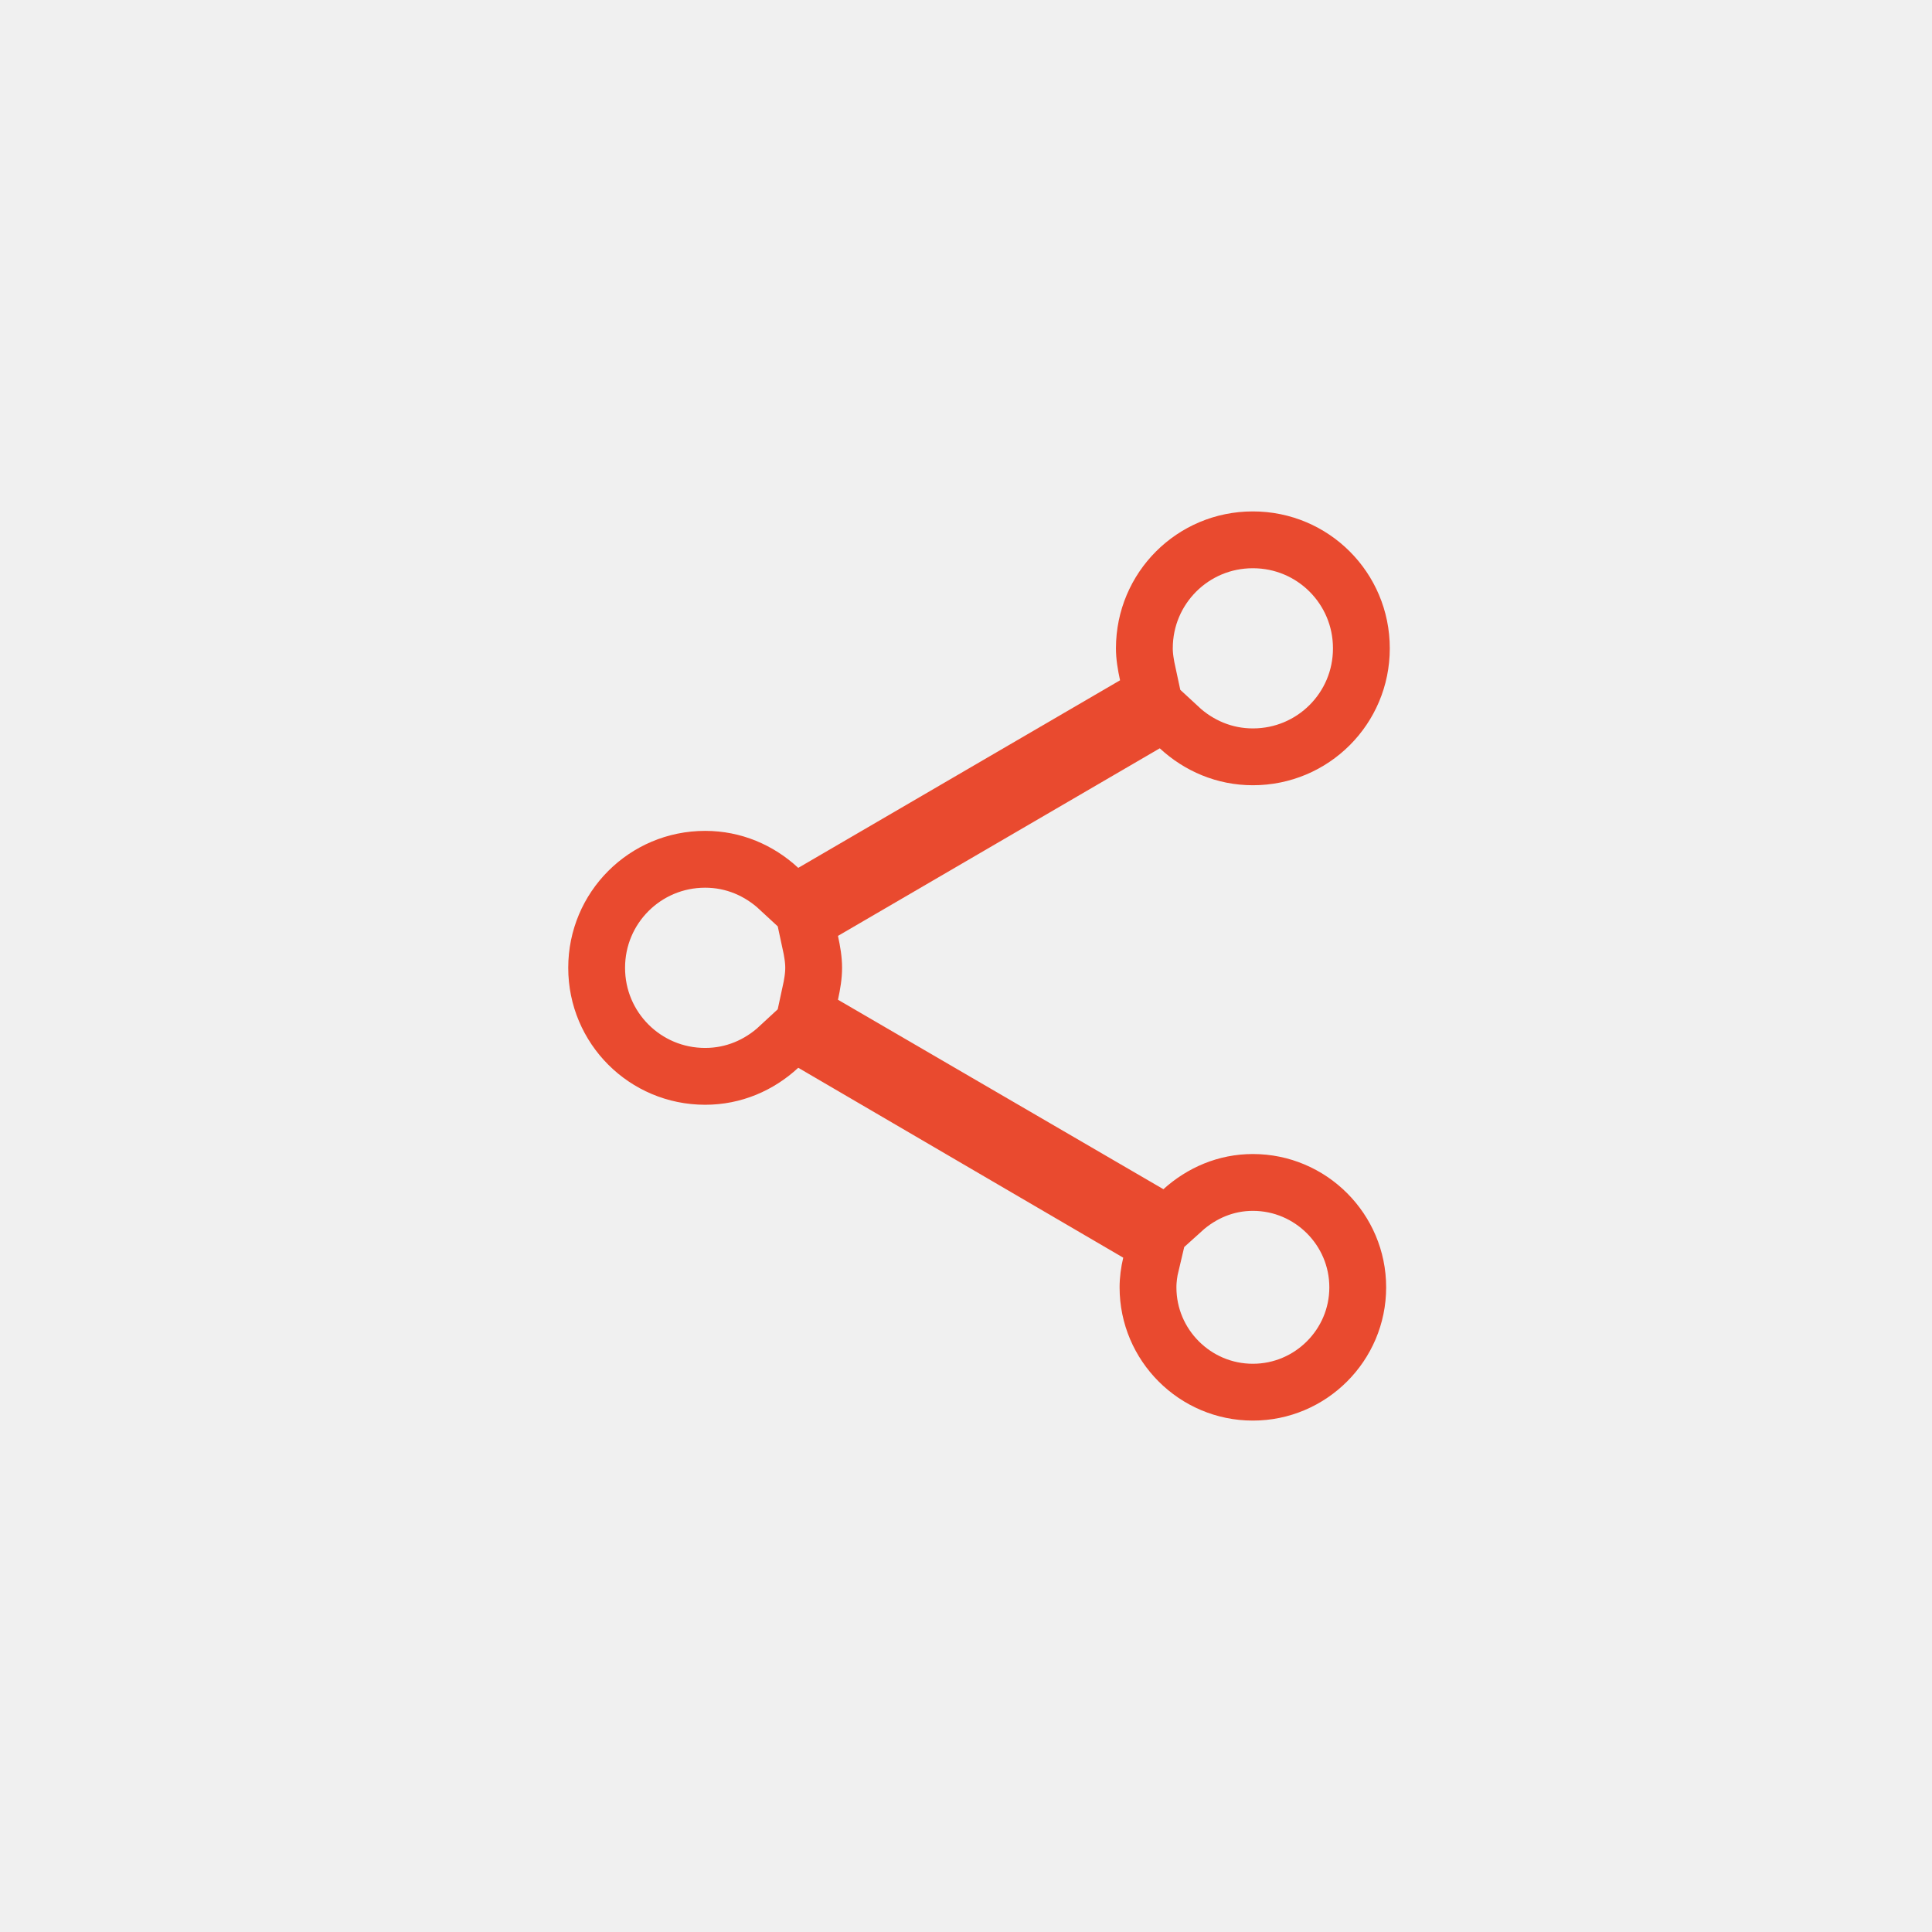
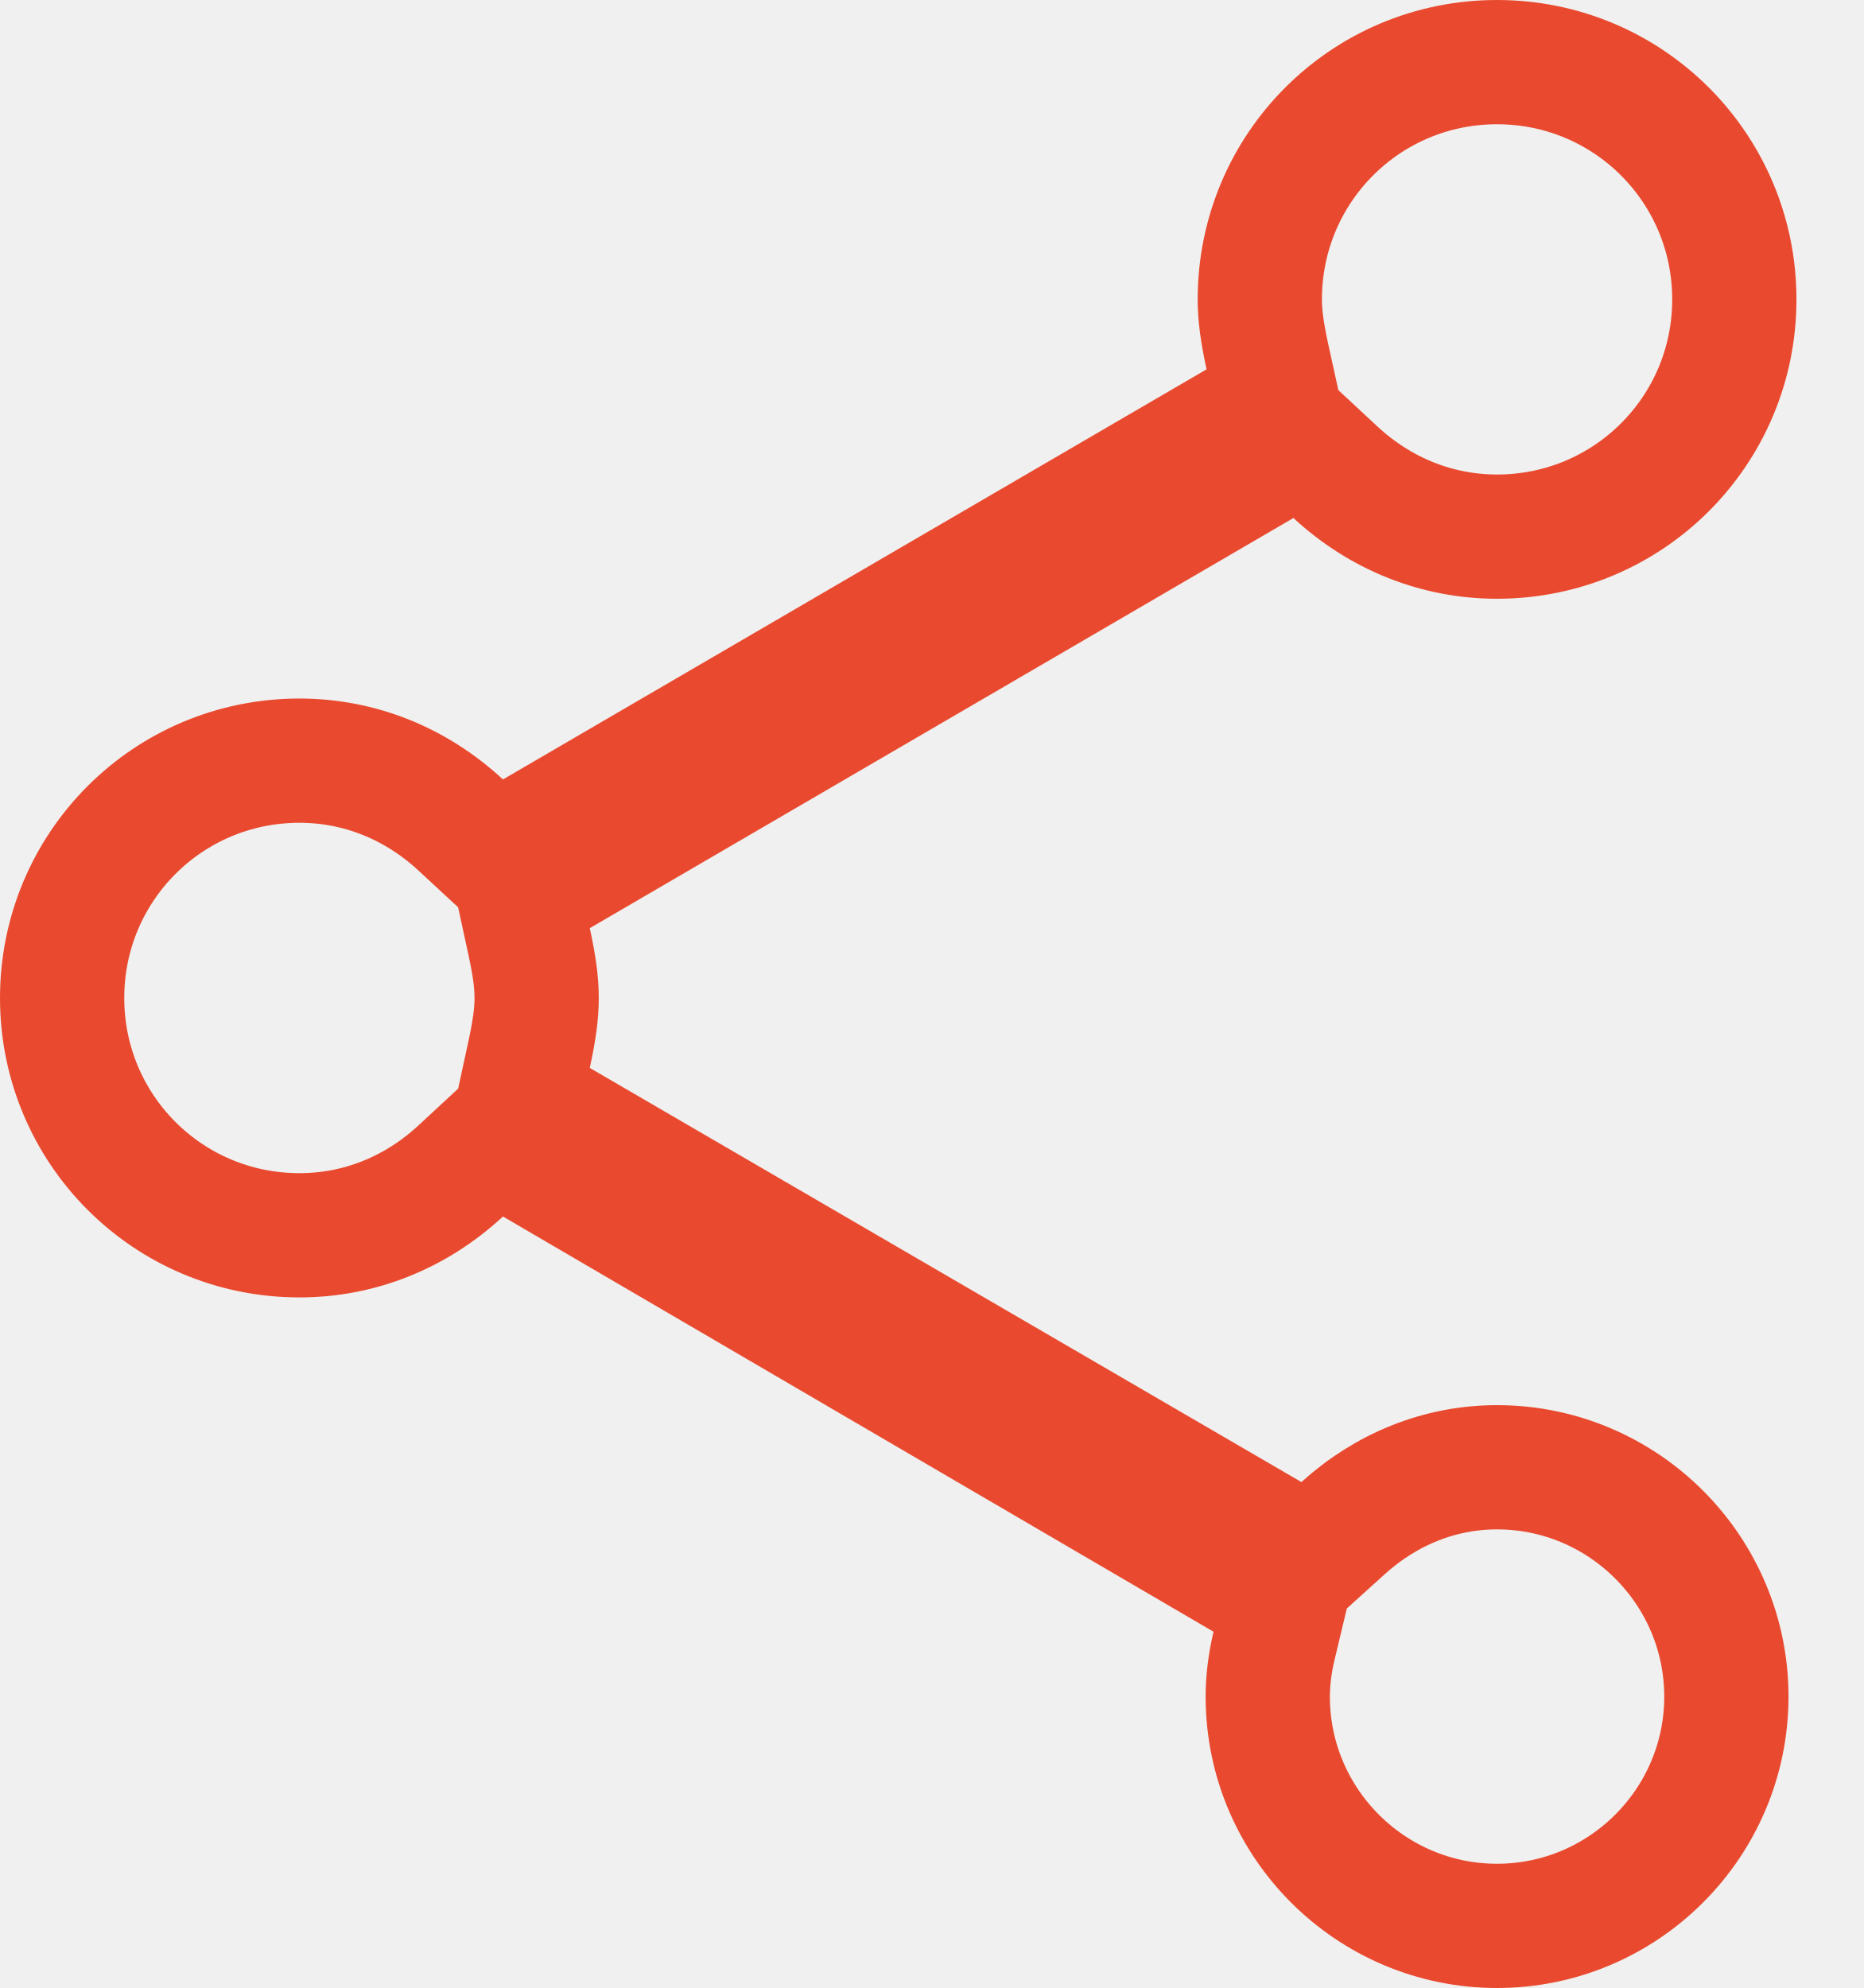
- <svg xmlns="http://www.w3.org/2000/svg" xmlns:xlink="http://www.w3.org/1999/xlink" width="34px" height="34px" viewBox="0 0 34 34" version="1.1">
-   <defs>
-     <path d="M22.048,20.309 C21.438,20.309 20.892,20.55 20.474,20.928 L14.747,17.594 C14.787,17.41 14.819,17.225 14.819,17.032 C14.819,16.839 14.787,16.655 14.747,16.47 L20.41,13.169 C20.843,13.57 21.414,13.819 22.048,13.819 C23.382,13.819 24.458,12.743 24.458,11.41 C24.458,10.076 23.382,9 22.048,9 C20.715,9 19.639,10.076 19.639,11.41 C19.639,11.602 19.671,11.787 19.711,11.972 L14.048,15.273 C13.614,14.871 13.044,14.622 12.41,14.622 C11.076,14.622 10,15.699 10,17.032 C10,18.365 11.076,19.442 12.41,19.442 C13.044,19.442 13.614,19.193 14.048,18.791 L19.767,22.133 C19.727,22.301 19.703,22.478 19.703,22.655 C19.703,23.948 20.755,25 22.048,25 C23.341,25 24.394,23.948 24.394,22.655 C24.394,21.361 23.341,20.309 22.048,20.309 Z" id="path-1" />
-     <mask id="mask-2" maskContentUnits="userSpaceOnUse" maskUnits="objectBoundingBox" x="0" y="0" width="14.458" height="16" fill="white">
-       <use xlink:href="#path-1" />
-     </mask>
-   </defs>
-   <g id="Symbols" stroke="none" stroke-width="1" fill="none" fill-rule="evenodd">
-     <g id="Icon-/-Share">
-       <rect id="Rectangle" x="0" y="0" width="34" height="34" rx="17" />
-       <use id="Shape" stroke="#E94A2F" mask="url(#mask-2)" stroke-width="2" xlink:href="#path-1" />
+ <svg xmlns="http://www.w3.org/2000/svg" width="15px" height="16px" viewBox="0 0 15 16" version="1.1">
+   <defs />
+   <g id="PatternLibrary" stroke="none" stroke-width="1" fill="none" fill-rule="evenodd">
+     <g id="Desktop-HD" transform="translate(-261, -328)" stroke="#E94A2F">
+       <g id="Widget" transform="translate(55, 274)">
+         <g id="Badge">
+           <g id="Group-5" transform="translate(54, 45)">
+             <g id="Actions">
+               <g id="Icon-/-Share" transform="translate(142, 0)">
+                 <path d="M22.048,20.809 C23.065,20.809 23.894,21.638 23.894,22.655 C23.894,23.672 23.065,24.5 22.048,24.5 C21.031,24.5 20.203,23.672 20.203,22.655 C20.203,22.525 20.22,22.388 20.253,22.248 L20.339,21.888 L20.019,21.701 L14.3,18.359 L13.98,18.172 L13.708,18.424 C13.349,18.757 12.895,18.942 12.41,18.942 C11.352,18.942 10.5,18.089 10.5,17.032 C10.5,15.975 11.352,15.122 12.41,15.122 C12.895,15.122 13.349,15.307 13.708,15.64 L13.98,15.892 L14.3,15.705 L19.963,12.404 L20.277,12.221 L20.199,11.866 C20.157,11.672 20.139,11.538 20.139,11.41 C20.139,10.352 20.991,9.5 22.048,9.5 C23.105,9.5 23.958,10.352 23.958,11.41 C23.958,12.467 23.105,13.319 22.048,13.319 C21.563,13.319 21.108,13.134 20.749,12.802 L20.478,12.55 L20.158,12.737 L14.495,16.038 L14.181,16.221 L14.258,16.576 C14.3,16.77 14.319,16.904 14.319,17.032 C14.319,17.16 14.3,17.295 14.258,17.488 L14.181,17.844 L14.495,18.027 L20.222,21.36 L20.538,21.544 L20.809,21.299 C21.157,20.984 21.589,20.809 22.048,20.809 Z" id="Shape" />
+               </g>
+             </g>
+           </g>
+         </g>
+       </g>
    </g>
  </g>
</svg>
